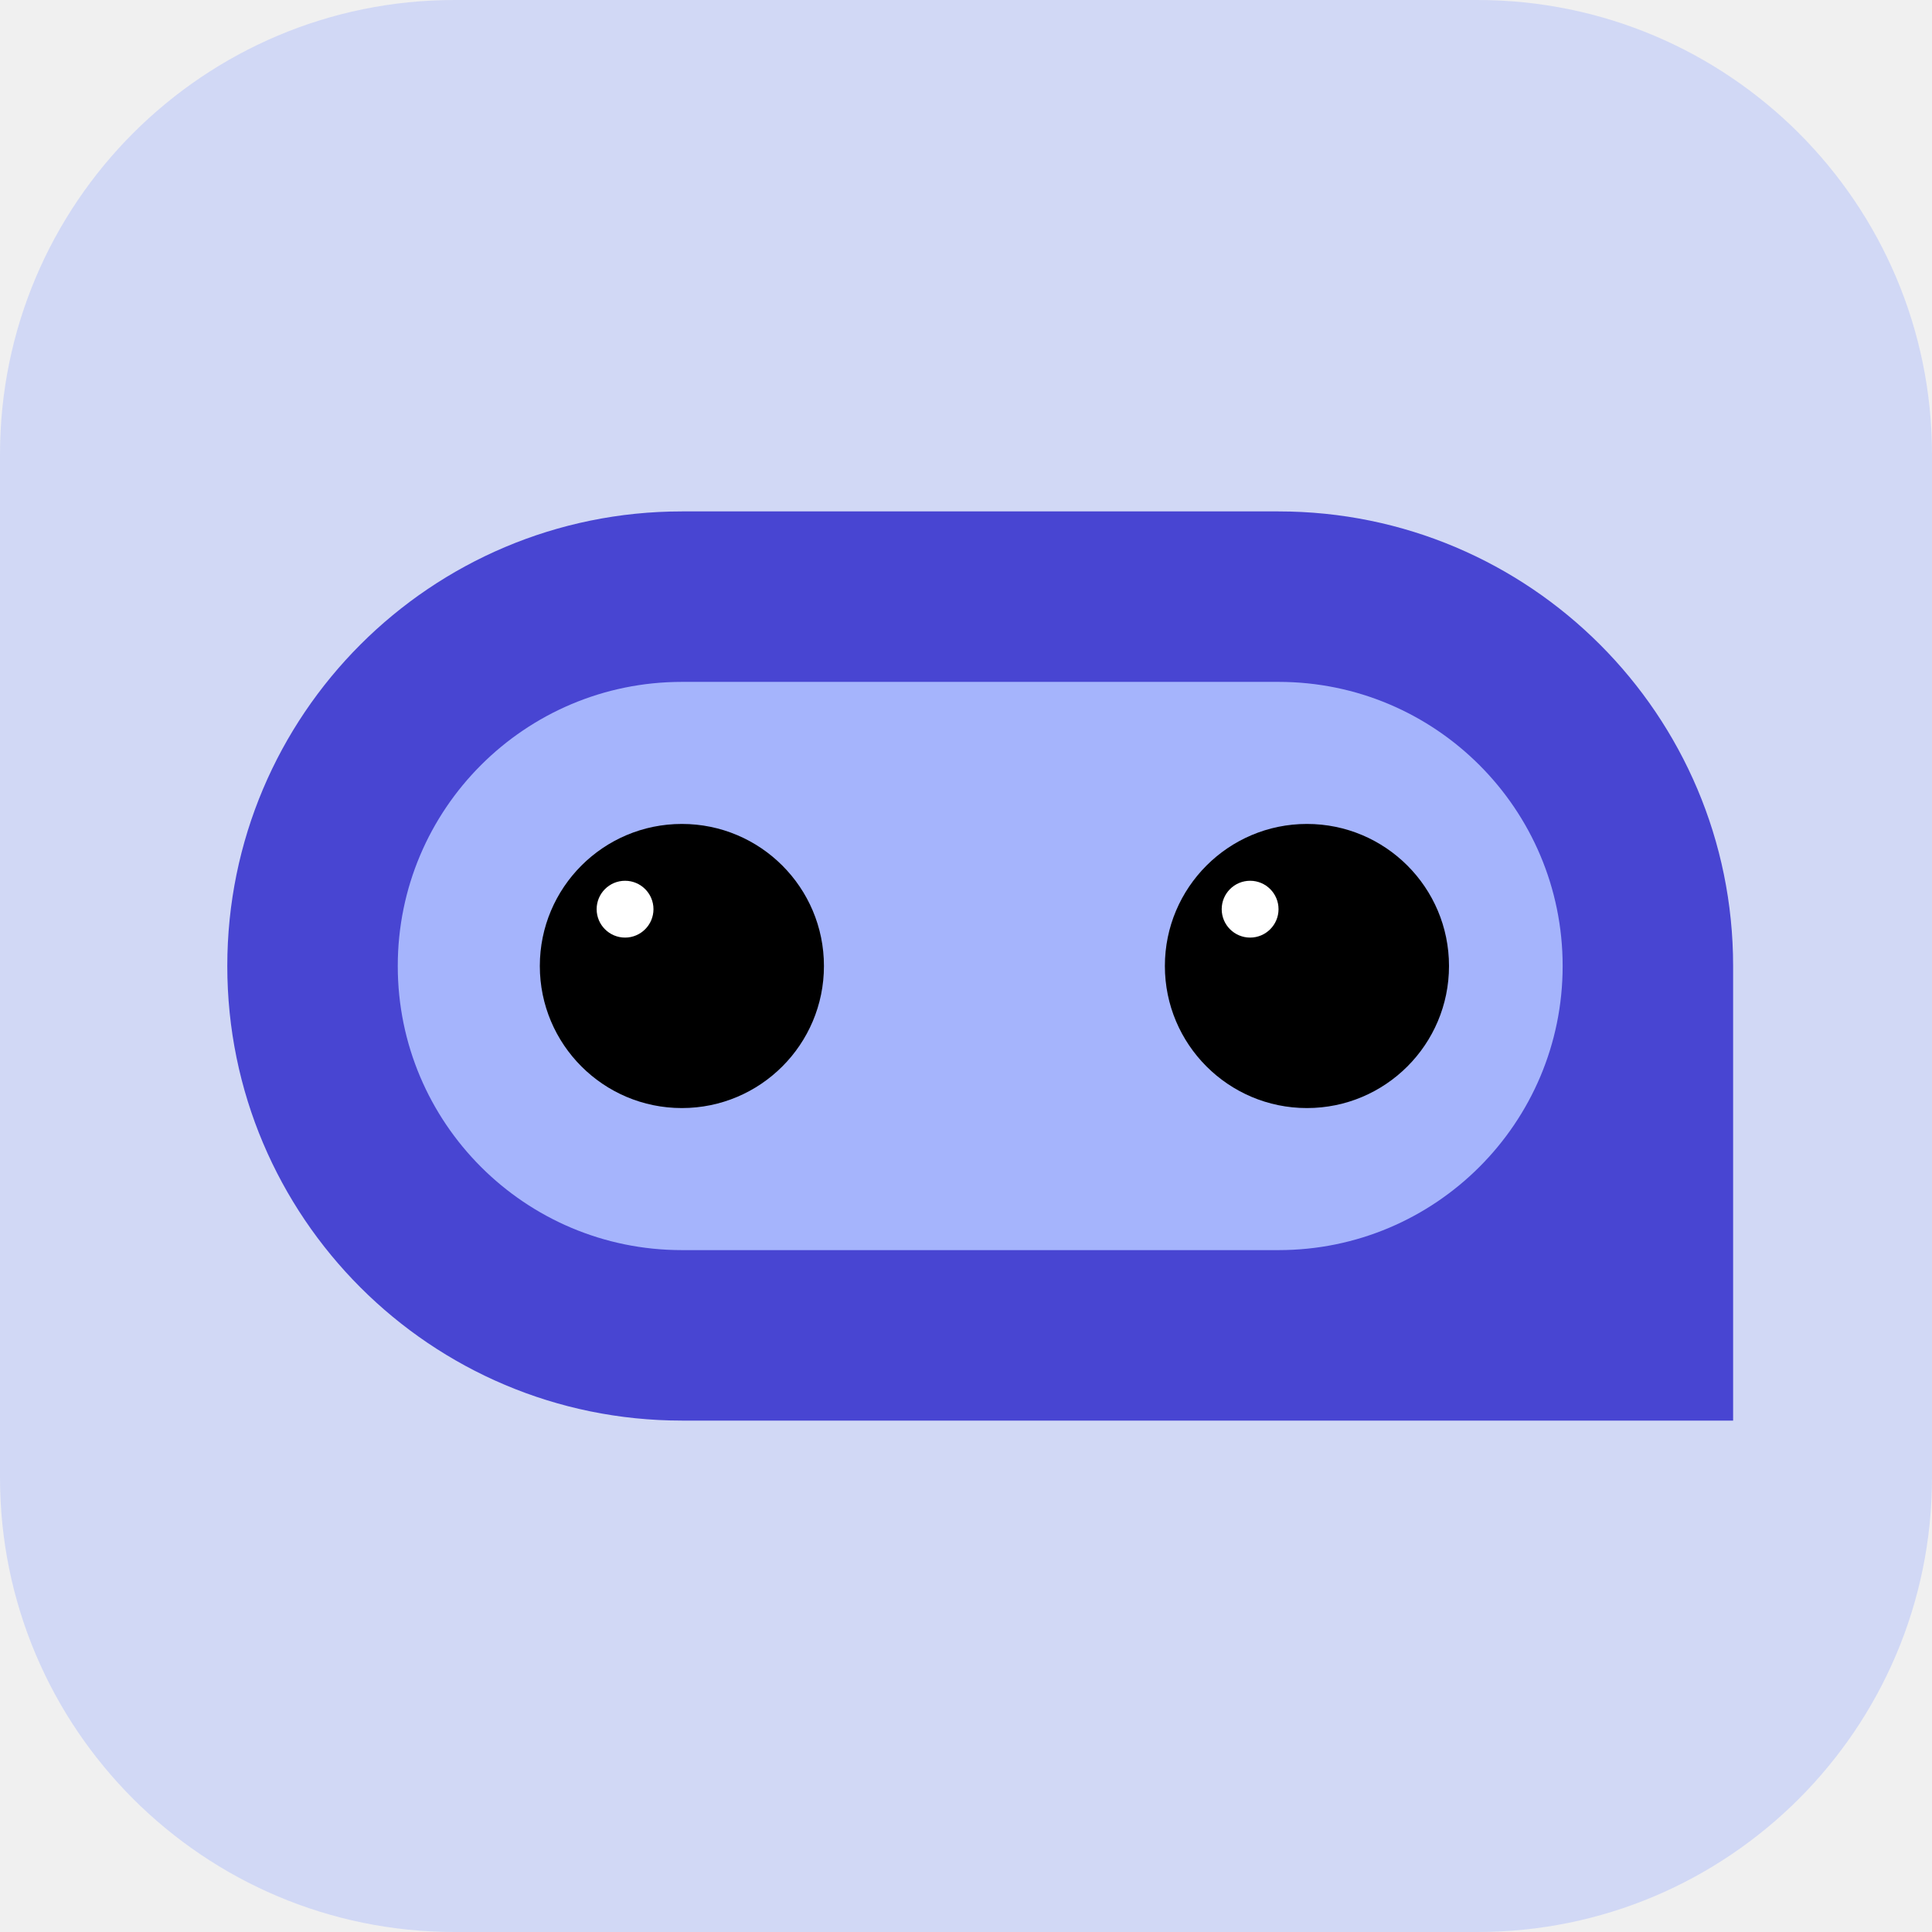
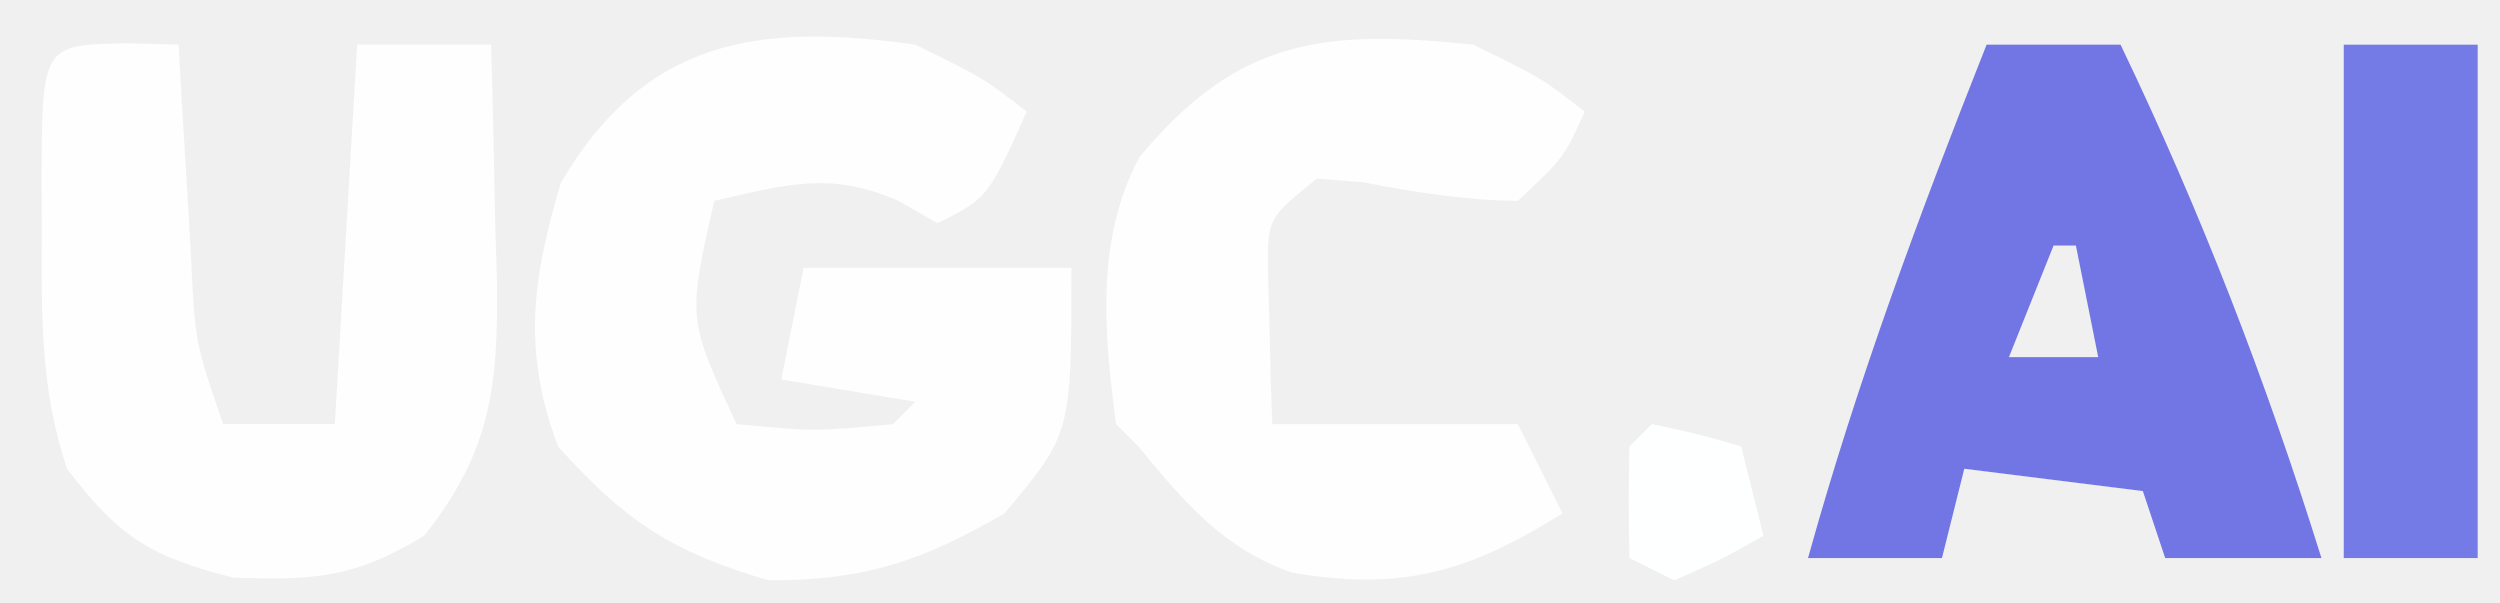
- <svg xmlns="http://www.w3.org/2000/svg" width="68" height="68" viewBox="0 0 68 68" fill="none">
-   <rect width="68" height="68" rx="16" fill="#A5B4FC" fill-opacity="0.41" />
-   <path d="M8 34C8 25.163 15.163 18 24 18H45C53.837 18 61 25.163 61 34V50H24C15.163 50 8 42.837 8 34Z" fill="#4845D2" />
-   <path d="M45 24H24C18.477 24 14 28.477 14 34C14 39.523 18.477 44 24 44H45C50.523 44 55 39.523 55 34C55 28.477 50.523 24 45 24Z" fill="#A5B4FC" />
-   <path d="M24 39C26.761 39 29 36.761 29 34C29 31.239 26.761 29 24 29C21.239 29 19 31.239 19 34C19 36.761 21.239 39 24 39Z" fill="black" />
-   <path d="M22 33C22.552 33 23 32.552 23 32C23 31.448 22.552 31 22 31C21.448 31 21 31.448 21 32C21 32.552 21.448 33 22 33Z" fill="white" />
-   <path d="M46 39C48.761 39 51 36.761 51 34C51 31.239 48.761 29 46 29C43.239 29 41 31.239 41 34C41 36.761 43.239 39 46 39Z" fill="black" />
-   <path d="M44 33C44.552 33 45 32.552 45 32C45 31.448 44.552 31 44 31C43.448 31 43 31.448 43 32C43 32.552 43.448 33 44 33Z" fill="white" />
+ <svg xmlns="http://www.w3.org/2000/svg" version="1.1" width="112" height="27">
+   <path d="M0 0 C3.062 1.5 3.062 1.5 5 3 C3.25 6.875 3.25 6.875 1 8 C0.422 7.67 -0.155 7.34 -0.75 7 C-3.788 5.65 -5.822 6.278 -9 7 C-10.2 12.282 -10.2 12.282 -8 17 C-4.458 17.333 -4.458 17.333 -1 17 C-0.67 16.67 -0.34 16.34 0 16 C-2.97 15.505 -2.97 15.505 -6 15 C-5.67 13.35 -5.34 11.7 -5 10 C-1.04 10 2.92 10 7 10 C7 17.419 7 17.419 4 21 C0.264 23.156 -2.242 24 -6.562 24 C-10.866 22.748 -13.009 21.347 -16 18 C-17.607 13.717 -17.158 10.535 -15.875 6.188 C-12.082 -0.26 -7.034 -0.992 0 0 Z " fill="#FEFEFE" transform="translate(41,2)" />
+   <path d="M0 0 C1.207 0.031 1.207 0.031 2.438 0.062 C2.498 1.122 2.559 2.182 2.621 3.273 C2.706 4.661 2.79 6.049 2.875 7.438 C2.914 8.136 2.954 8.835 2.994 9.555 C3.18 13.436 3.18 13.436 4.438 17.062 C6.088 17.062 7.737 17.062 9.438 17.062 C9.768 11.453 10.098 5.843 10.438 0.062 C12.418 0.062 14.398 0.062 16.438 0.062 C16.519 2.792 16.578 5.52 16.625 8.25 C16.65 9.019 16.675 9.788 16.701 10.58 C16.761 15.252 16.476 18.266 13.438 22.062 C10.338 23.957 8.53 24.066 4.875 23.938 C1.113 22.98 -0.233 22.108 -2.562 19.062 C-3.761 15.468 -3.709 12.177 -3.688 8.438 C-3.691 7.744 -3.695 7.05 -3.699 6.336 C-3.687 0.09 -3.687 0.09 0 0 Z " fill="#FEFEFE" transform="translate(5.5625,1.9375)" />
+   <path d="M0 0 C1.98 0 3.96 0 6 0 C9.605 7.505 12.518 15.053 15 23 C12.69 23 10.38 23 8 23 C7.67 22.01 7.34 21.02 7 20 C4.36 19.67 1.72 19.34 -1 19 C-1.33 20.32 -1.66 21.64 -2 23 C-3.98 23 -5.96 23 -8 23 C-5.817 15.136 -3.007 7.583 0 0 Z M3 9 C2.34 10.65 1.68 12.3 1 14 C2.32 14 3.64 14 5 14 C4.67 12.35 4.34 10.7 4 9 C3.67 9 3.34 9 3 9 Z " fill="#7176E4" transform="translate(89,2)" />
+   <path d="M0 0 C3.062 1.5 3.062 1.5 5 3 C4.062 5.062 4.062 5.062 2 7 C-0.395 6.969 -2.592 6.619 -4.941 6.164 C-5.621 6.11 -6.3 6.056 -7 6 C-9.214 7.787 -9.214 7.787 -9.195 10.164 C-9.172 10.976 -9.149 11.788 -9.125 12.625 C-9.107 13.442 -9.089 14.26 -9.07 15.102 C-9.047 15.728 -9.024 16.355 -9 17 C-7.742 17 -6.484 17 -5.188 17 C-2.792 17 -0.396 17 2 17 C2.66 18.32 3.32 19.64 4 21 C-0.268 23.668 -3.233 24.477 -8.102 23.656 C-11.213 22.581 -12.949 20.486 -15 18 C-15.33 17.67 -15.66 17.34 -16 17 C-16.538 12.919 -16.934 8.75 -14.953 5.039 C-10.506 -0.324 -6.625 -0.685 0 0 Z " fill="#FEFEFE" transform="translate(66,2)" />
+   <path d="M0 0 C1.98 0 3.96 0 6 0 C6 7.59 6 15.18 6 23 C4.02 23 2.04 23 0 23 C0 15.41 0 7.82 0 0 Z " fill="#757BE6" transform="translate(105,2)" />
+   <path d="M0 0 C2.062 0.438 2.062 0.438 4 1 C4.33 2.32 4.66 3.64 5 5 C3.125 6.062 3.125 6.062 1 7 C0.34 6.67 -0.32 6.34 -1 6 C-1.043 4.334 -1.041 2.666 -1 1 C-0.67 0.67 -0.34 0.34 0 0 Z " fill="#FEFFFF" transform="translate(74,19)" />
</svg>
